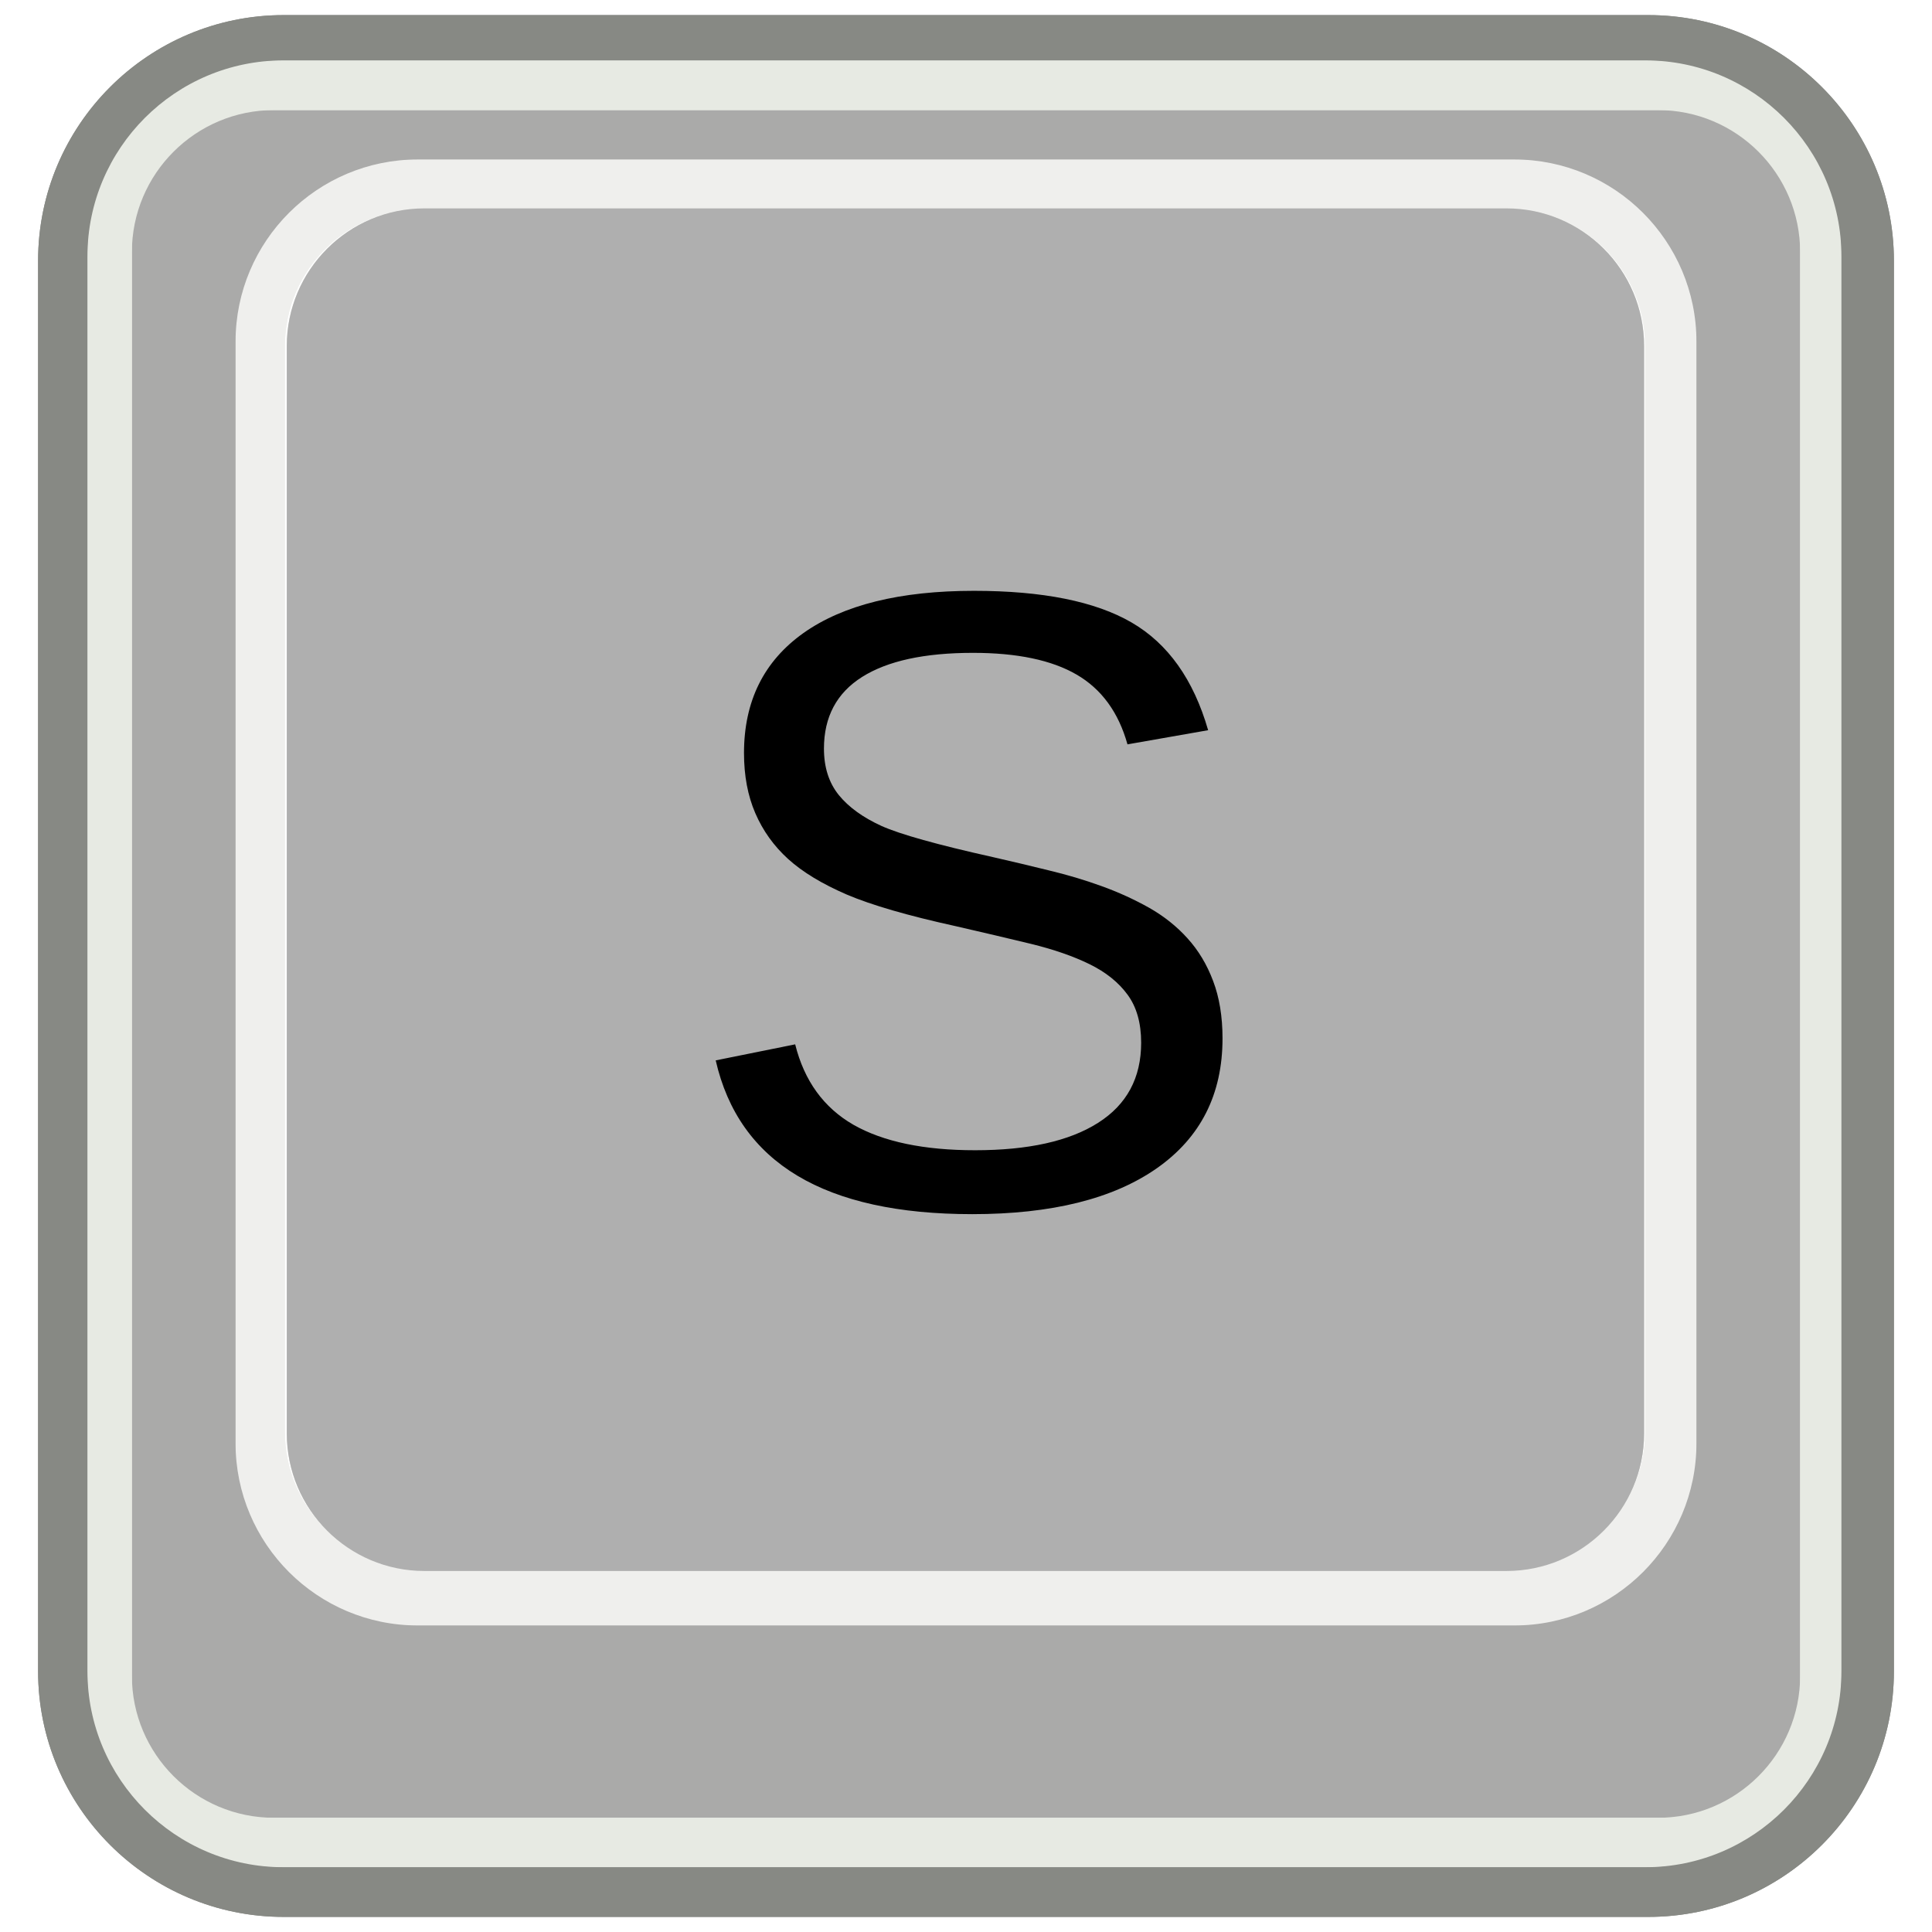
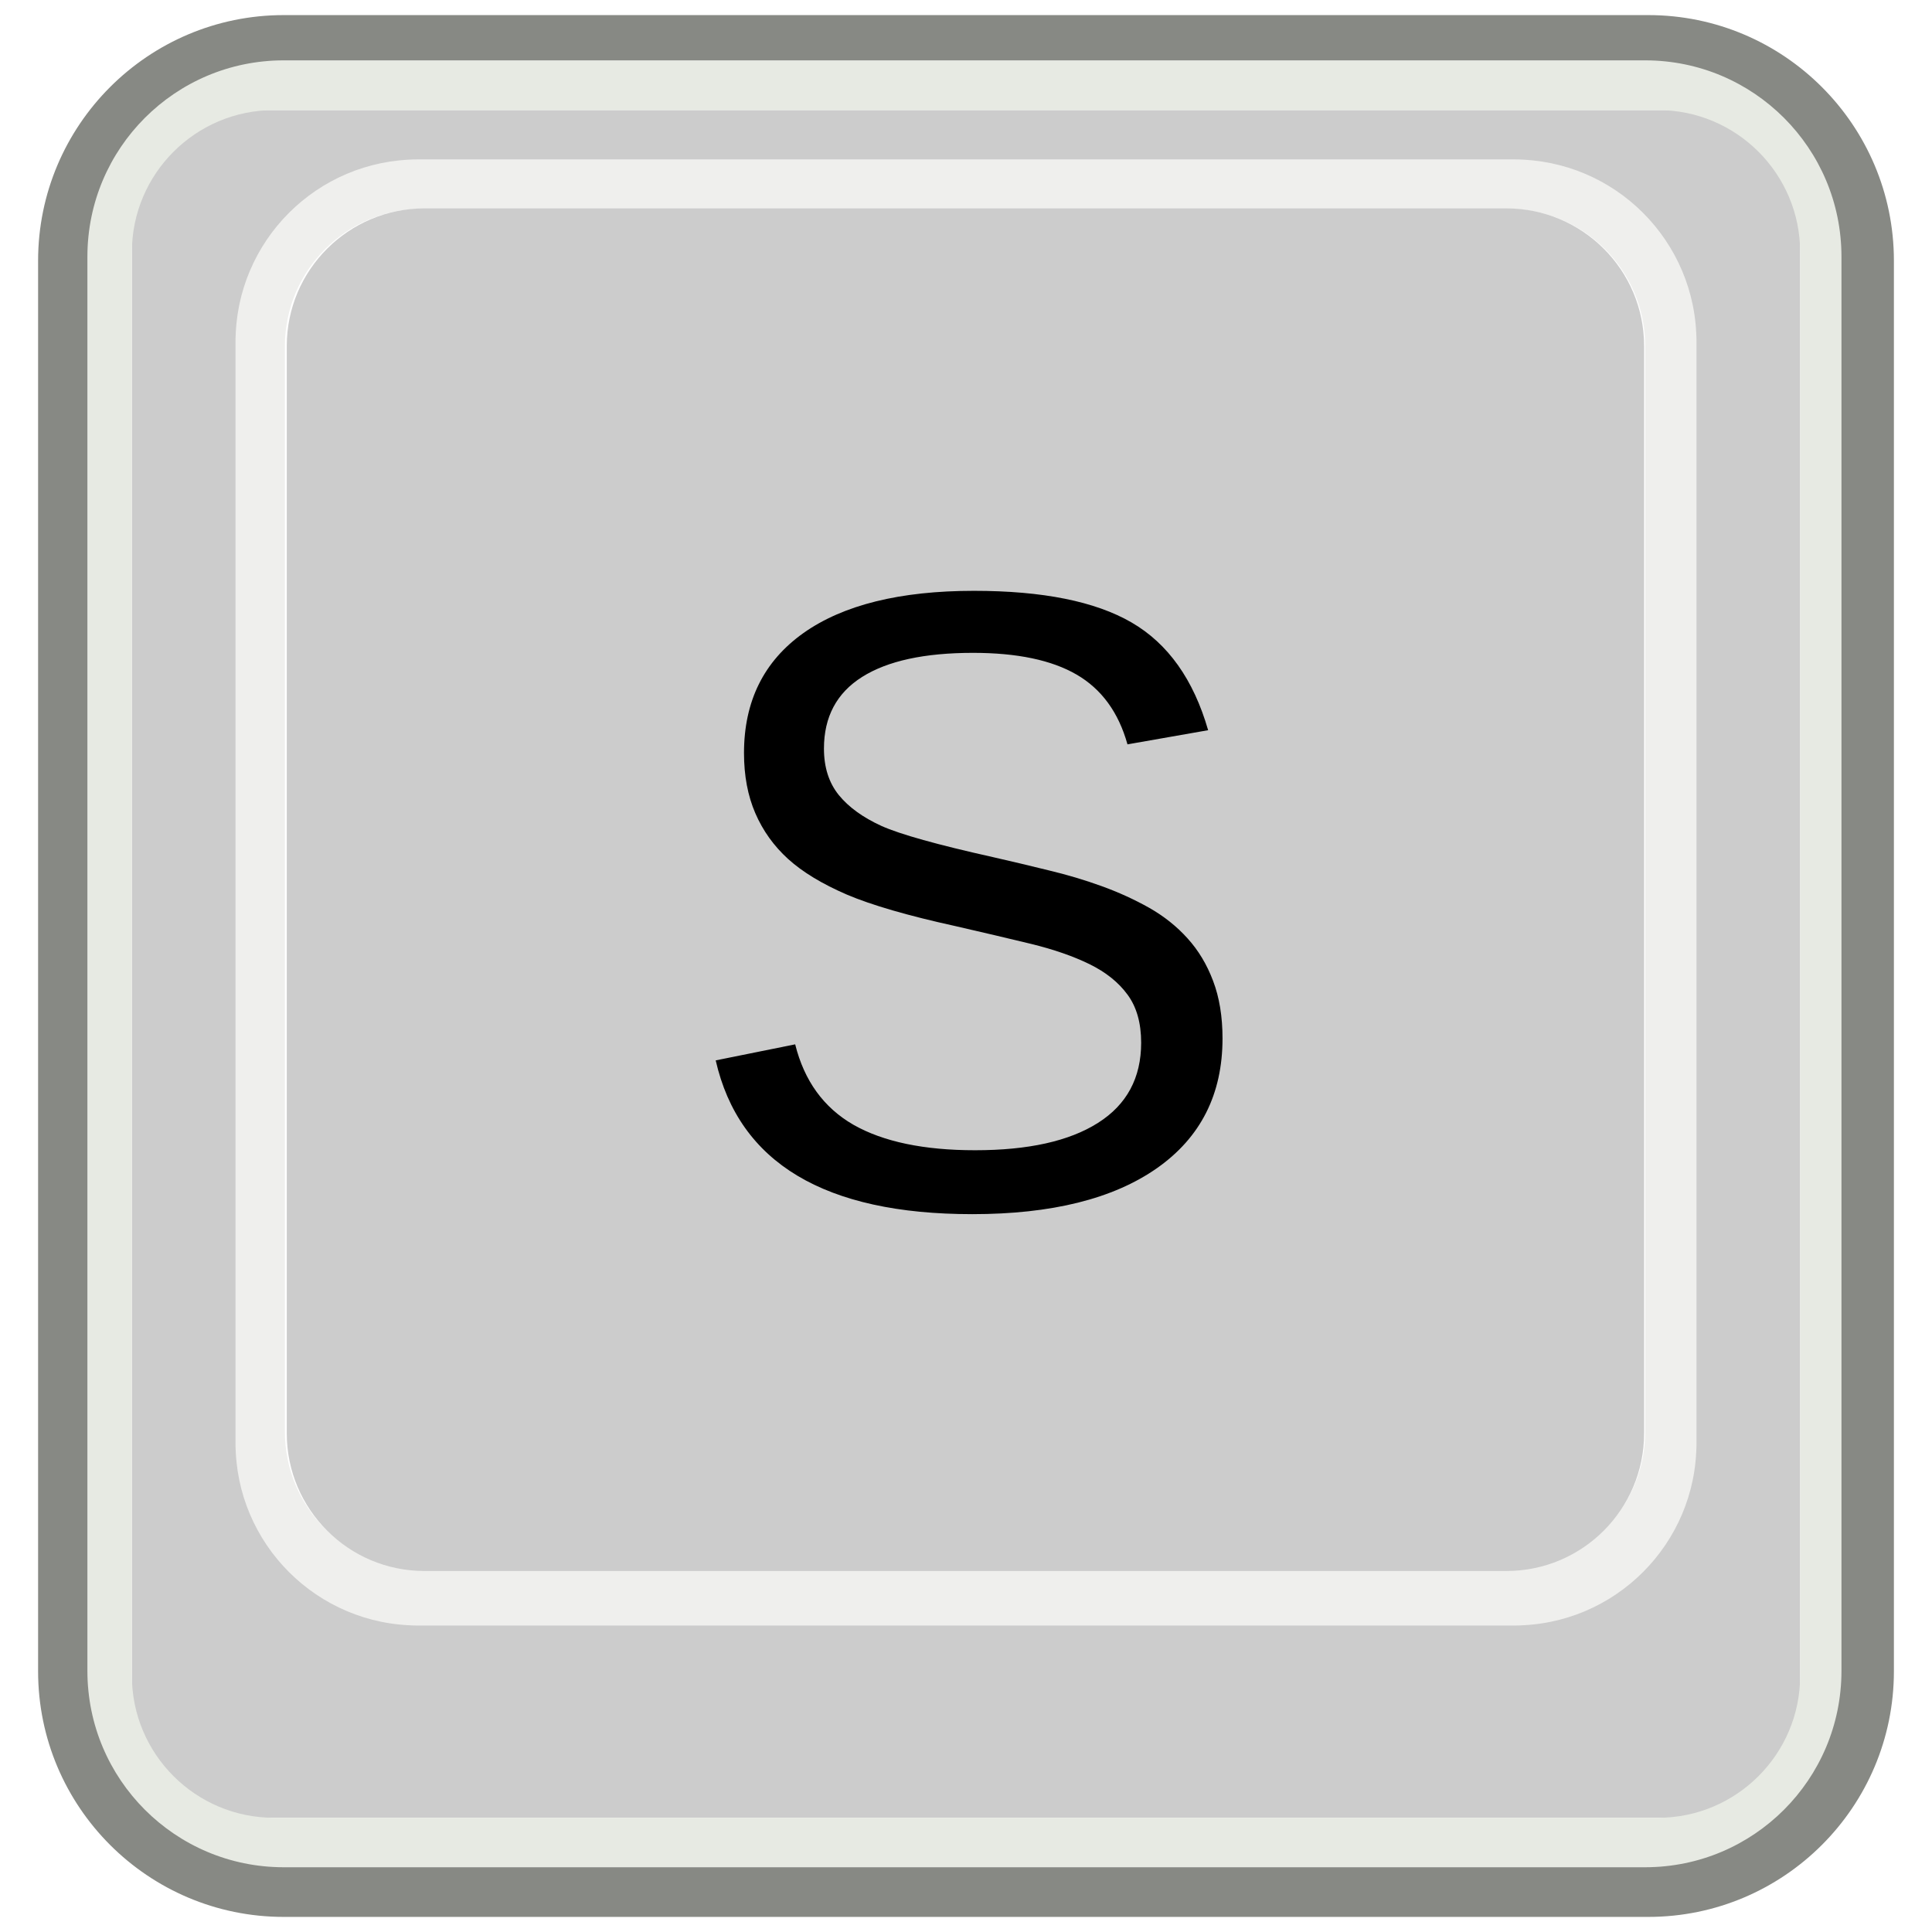
<svg xmlns="http://www.w3.org/2000/svg" width="100%" height="100%" viewBox="0 0 128 128" version="1.1" xml:space="preserve" style="fill-rule:evenodd;clip-rule:evenodd;stroke-linejoin:round;stroke-miterlimit:2;">
  <g id="Layer1">
    <path d="M112.394,21.884C112.394,15.637 107.322,10.565 101.075,10.565L26.926,10.565C20.678,10.565 15.606,15.637 15.606,21.884L15.606,96.371C15.606,102.619 20.678,107.691 26.926,107.691L101.075,107.691C107.322,107.691 112.394,102.619 112.394,96.371L112.394,21.884ZM109,22.937C109,17.913 104.92,13.833 99.896,13.833L27.979,13.833C22.954,13.833 18.874,17.913 18.874,22.937L18.874,94.854C18.874,99.879 22.954,103.959 27.979,103.959L99.896,103.959C104.92,103.959 109,99.879 109,94.854L109,22.937Z" style="fill:rgb(239,239,237);" />
-     <path d="M119.265,16.276C119.265,11.319 115.24,7.294 110.283,7.294L17.718,7.294C12.761,7.294 8.737,11.319 8.737,16.276L8.737,111.451C8.737,116.408 12.761,120.433 17.718,120.433L110.283,120.433C115.24,120.433 119.265,116.408 119.265,111.451L119.265,16.276ZM112.394,22.639C112.394,15.975 106.984,10.565 100.32,10.565L27.681,10.565C21.017,10.565 15.606,15.975 15.606,22.639L15.606,95.616C15.606,102.28 21.017,107.691 27.681,107.691L100.32,107.691C106.984,107.691 112.394,102.28 112.394,95.616L112.394,22.639Z" style="fill:rgb(213,214,208);" />
+     <path d="M119.265,16.276C119.265,11.319 115.24,7.294 110.283,7.294L17.718,7.294C12.761,7.294 8.737,11.319 8.737,16.276L8.737,111.451C8.737,116.408 12.761,120.433 17.718,120.433L110.283,120.433C115.24,120.433 119.265,116.408 119.265,111.451L119.265,16.276ZM112.394,22.639C112.394,15.975 106.984,10.565 100.32,10.565L27.681,10.565C21.017,10.565 15.606,15.975 15.606,22.639L15.606,95.616C15.606,102.28 21.017,107.691 27.681,107.691L100.32,107.691C106.984,107.691 112.394,102.28 112.394,95.616L112.394,22.639Z" style="fill:rgb(204,204,204);" />
    <path d="M122,16.597C122,9.644 116.356,4 109.403,4L18.389,4C11.436,4 5.792,9.644 5.792,16.597L5.792,111.112C5.792,118.064 11.436,123.709 18.389,123.709L109.403,123.709C116.356,123.709 122,118.064 122,111.112L122,16.597ZM119.265,16.711C119.265,11.514 115.045,7.294 109.848,7.294L18.154,7.294C12.956,7.294 8.737,11.514 8.737,16.711L8.737,111.016C8.737,116.213 12.956,120.433 18.154,120.433L109.848,120.433C115.045,120.433 119.265,116.213 119.265,111.016L119.265,16.711Z" style="fill:rgb(231,234,227);" />
    <path d="M125.476,17.276C125.476,8.293 118.183,1 109.2,1L18.8,1C9.817,1 2.524,8.293 2.524,17.276L2.524,110.724C2.524,119.707 9.817,127 18.8,127L109.2,127C118.183,127 125.476,119.707 125.476,110.724L125.476,17.276ZM122,16.994C122,9.822 116.178,4 109.006,4L18.785,4C11.614,4 5.792,9.822 5.792,16.994L5.792,110.715C5.792,117.887 11.614,123.709 18.785,123.709L109.006,123.709C116.178,123.709 122,117.887 122,110.715L122,16.994Z" style="fill:rgb(135,137,132);" />
-     <path d="M108.926,22.924C108.926,17.891 104.84,13.806 99.808,13.806L28.118,13.806C23.086,13.806 19,17.891 19,22.924L19,94.964C19,99.996 23.086,104.082 28.118,104.082L99.808,104.082C104.84,104.082 108.926,99.996 108.926,94.964L108.926,22.924Z" style="fill:rgb(222,225,218);" />
-     <g transform="matrix(1,0,0,1,1.64756,17.7648)">
-       <text x="43.112px" y="62.113px" style="font-family:'ArialMT', 'Arial', sans-serif;font-size:58.333px;">S</text>
-     </g>
-   </g>
-   <g id="Layer11">
-     <path d="M112.394,21.884C112.394,15.637 107.322,10.565 101.075,10.565L26.926,10.565C20.678,10.565 15.606,15.637 15.606,21.884L15.606,96.371C15.606,102.619 20.678,107.691 26.926,107.691L101.075,107.691C107.322,107.691 112.394,102.619 112.394,96.371L112.394,21.884ZM109,22.937C109,17.913 104.92,13.833 99.896,13.833L27.979,13.833C22.954,13.833 18.874,17.913 18.874,22.937L18.874,94.854C18.874,99.879 22.954,103.959 27.979,103.959L99.896,103.959C104.92,103.959 109,99.879 109,94.854L109,22.937Z" style="fill:rgb(239,239,237);" />
-     <path d="M119.265,16.276C119.265,11.319 115.24,7.294 110.283,7.294L17.718,7.294C12.761,7.294 8.737,11.319 8.737,16.276L8.737,111.451C8.737,116.408 12.761,120.433 17.718,120.433L110.283,120.433C115.24,120.433 119.265,116.408 119.265,111.451L119.265,16.276ZM112.394,22.639C112.394,15.975 106.984,10.565 100.32,10.565L27.681,10.565C21.017,10.565 15.606,15.975 15.606,22.639L15.606,95.616C15.606,102.28 21.017,107.691 27.681,107.691L100.32,107.691C106.984,107.691 112.394,102.28 112.394,95.616L112.394,22.639Z" style="fill:rgb(170,170,169);" />
-     <path d="M122,16.597C122,9.644 116.356,4 109.403,4L18.389,4C11.436,4 5.792,9.644 5.792,16.597L5.792,111.112C5.792,118.064 11.436,123.709 18.389,123.709L109.403,123.709C116.356,123.709 122,118.064 122,111.112L122,16.597ZM119.265,16.711C119.265,11.514 115.045,7.294 109.848,7.294L18.154,7.294C12.956,7.294 8.737,11.514 8.737,16.711L8.737,111.016C8.737,116.213 12.956,120.433 18.154,120.433L109.848,120.433C115.045,120.433 119.265,116.213 119.265,111.016L119.265,16.711Z" style="fill:rgb(231,234,227);" />
-     <path d="M125.476,17.276C125.476,8.293 118.183,1 109.2,1L18.8,1C9.817,1 2.524,8.293 2.524,17.276L2.524,110.724C2.524,119.707 9.817,127 18.8,127L109.2,127C118.183,127 125.476,119.707 125.476,110.724L125.476,17.276ZM122,16.994C122,9.822 116.178,4 109.006,4L18.785,4C11.614,4 5.792,9.822 5.792,16.994L5.792,110.715C5.792,117.887 11.614,123.709 18.785,123.709L109.006,123.709C116.178,123.709 122,117.887 122,110.715L122,16.994Z" style="fill:rgb(135,137,132);" />
-     <path d="M108.926,22.924C108.926,17.891 104.84,13.806 99.808,13.806L28.118,13.806C23.086,13.806 19,17.891 19,22.924L19,94.964C19,99.996 23.086,104.082 28.118,104.082L99.808,104.082C104.84,104.082 108.926,99.996 108.926,94.964L108.926,22.924Z" style="fill:rgb(175,175,175);" />
+     <path d="M108.926,22.924C108.926,17.891 104.84,13.806 99.808,13.806L28.118,13.806C23.086,13.806 19,17.891 19,22.924L19,94.964C19,99.996 23.086,104.082 28.118,104.082L99.808,104.082C104.84,104.082 108.926,99.996 108.926,94.964L108.926,22.924Z" style="fill:rgb(204,204,204);" />
    <g transform="matrix(1,0,0,1,1.64756,17.7648)">
      <text x="43.112px" y="62.113px" style="font-family:'ArialMT', 'Arial', sans-serif;font-size:58.333px;">S</text>
    </g>
  </g>
</svg>
